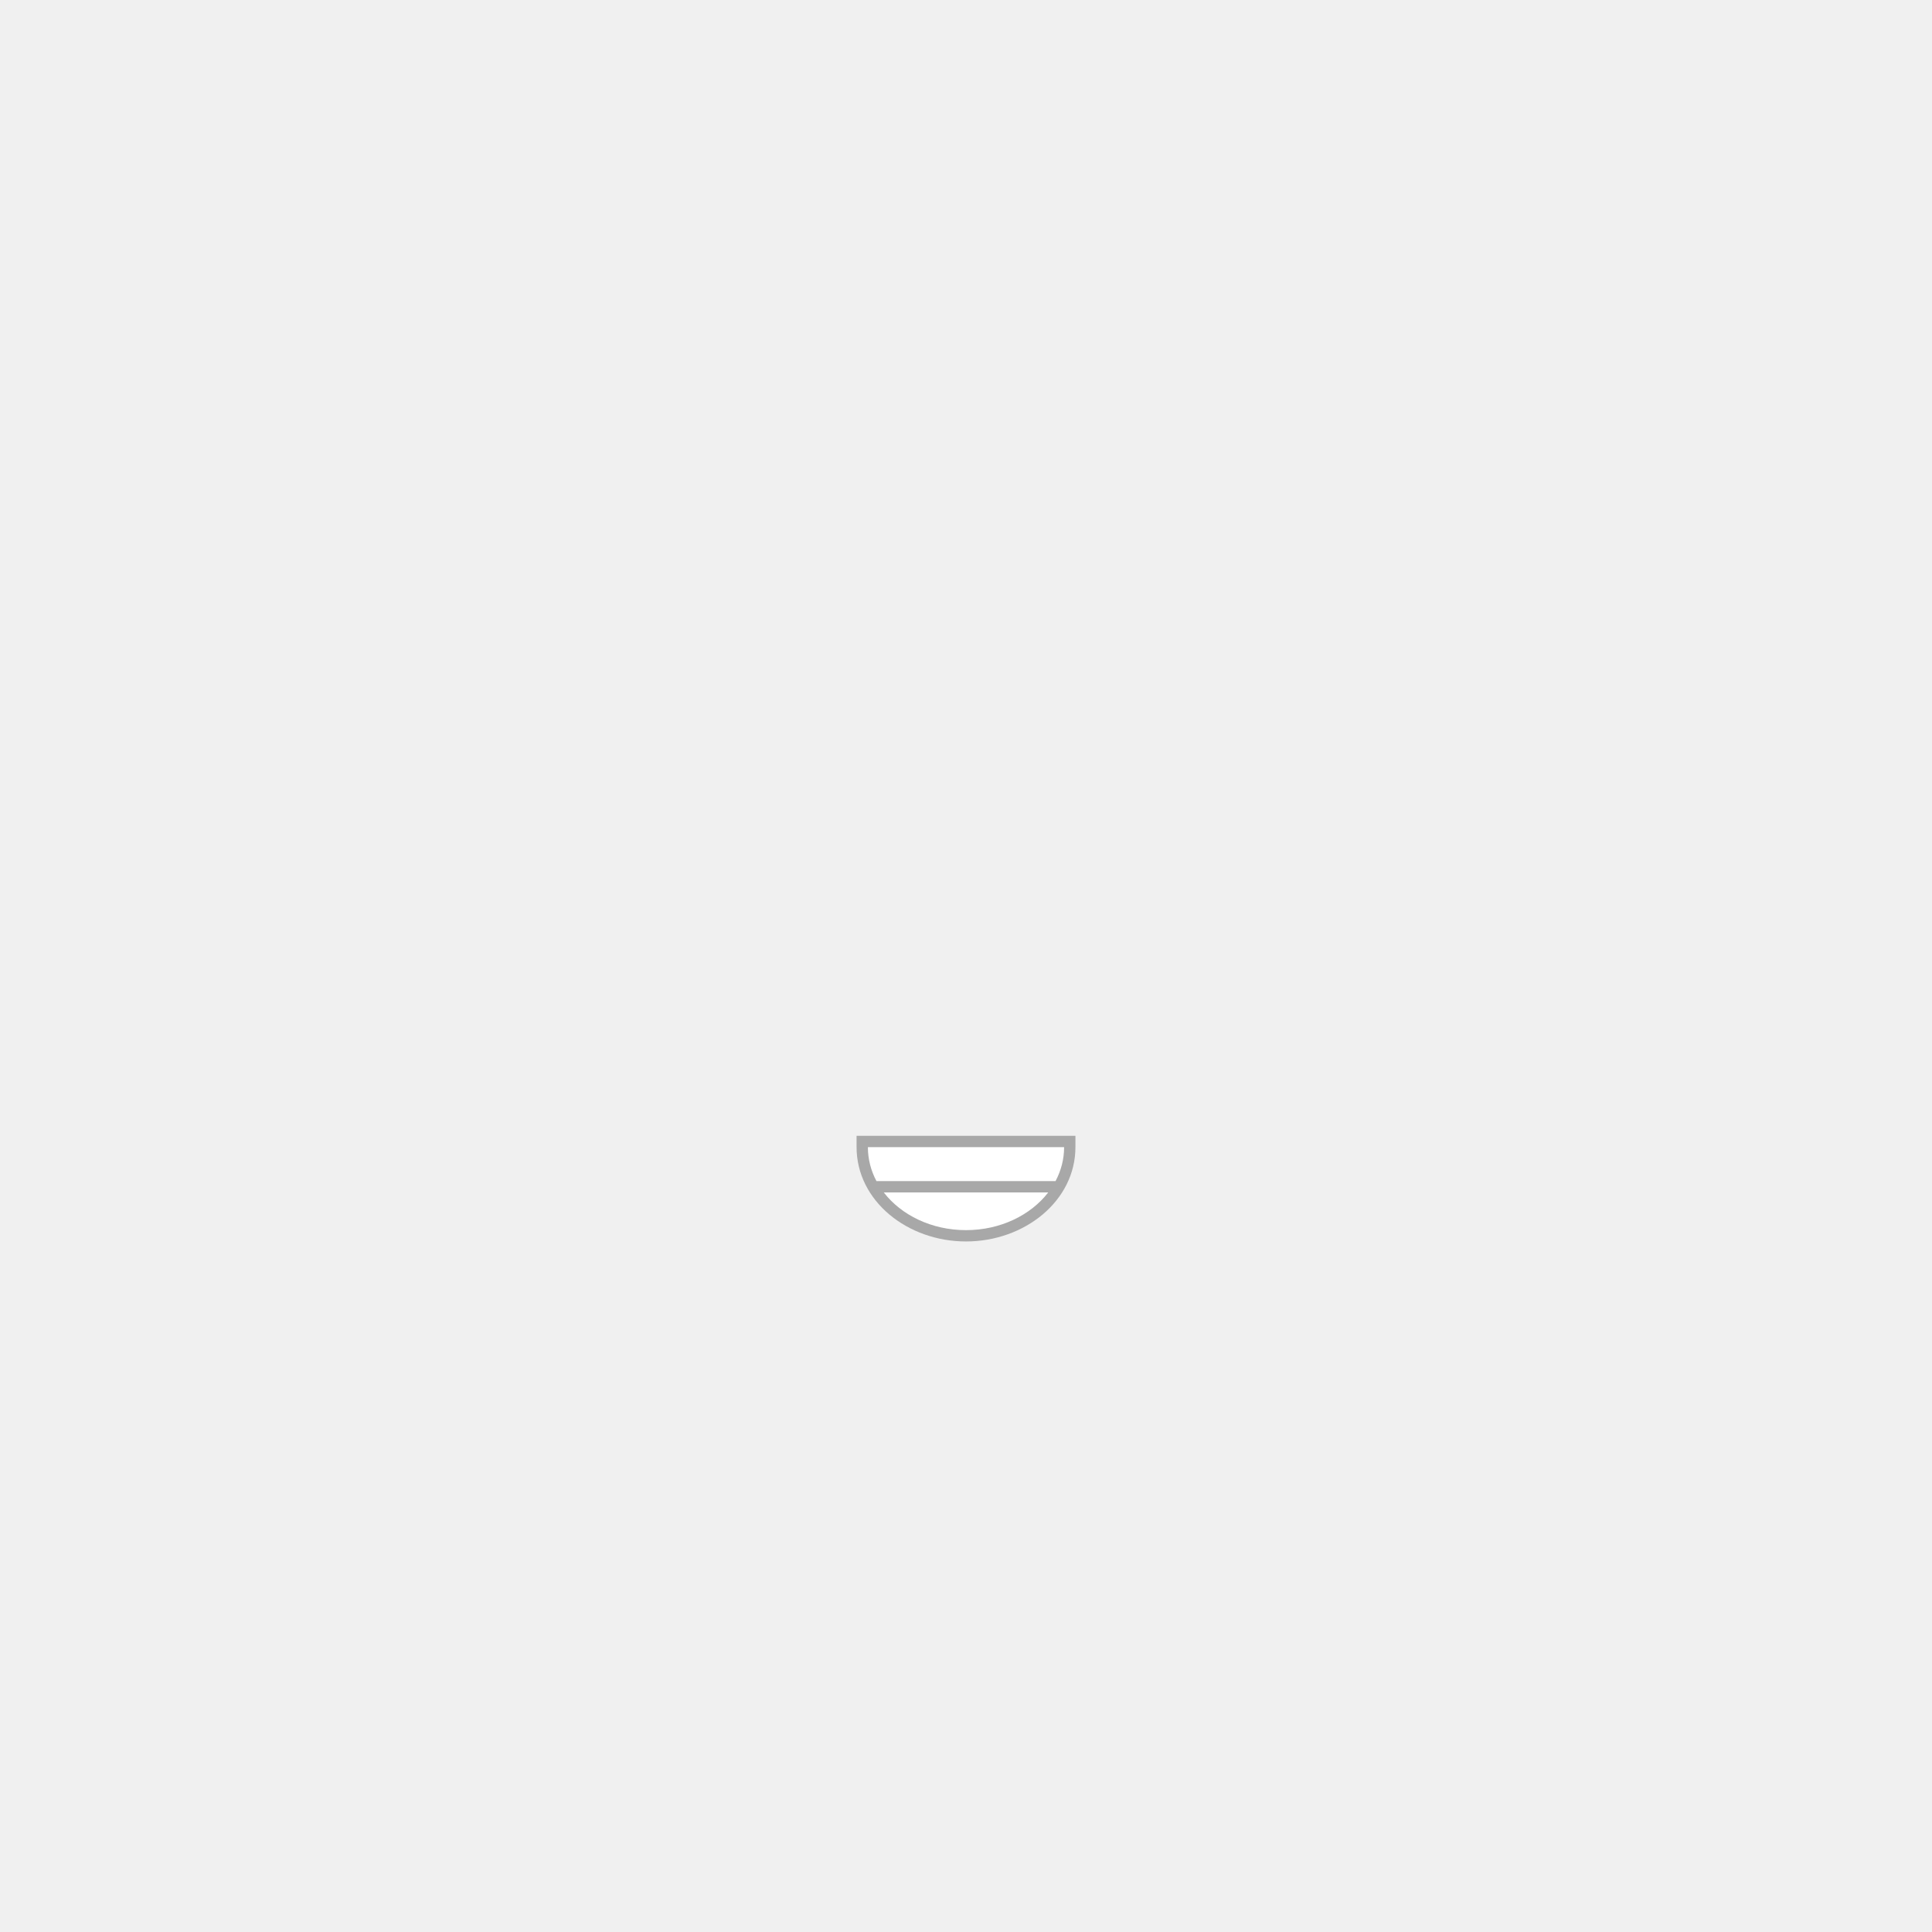
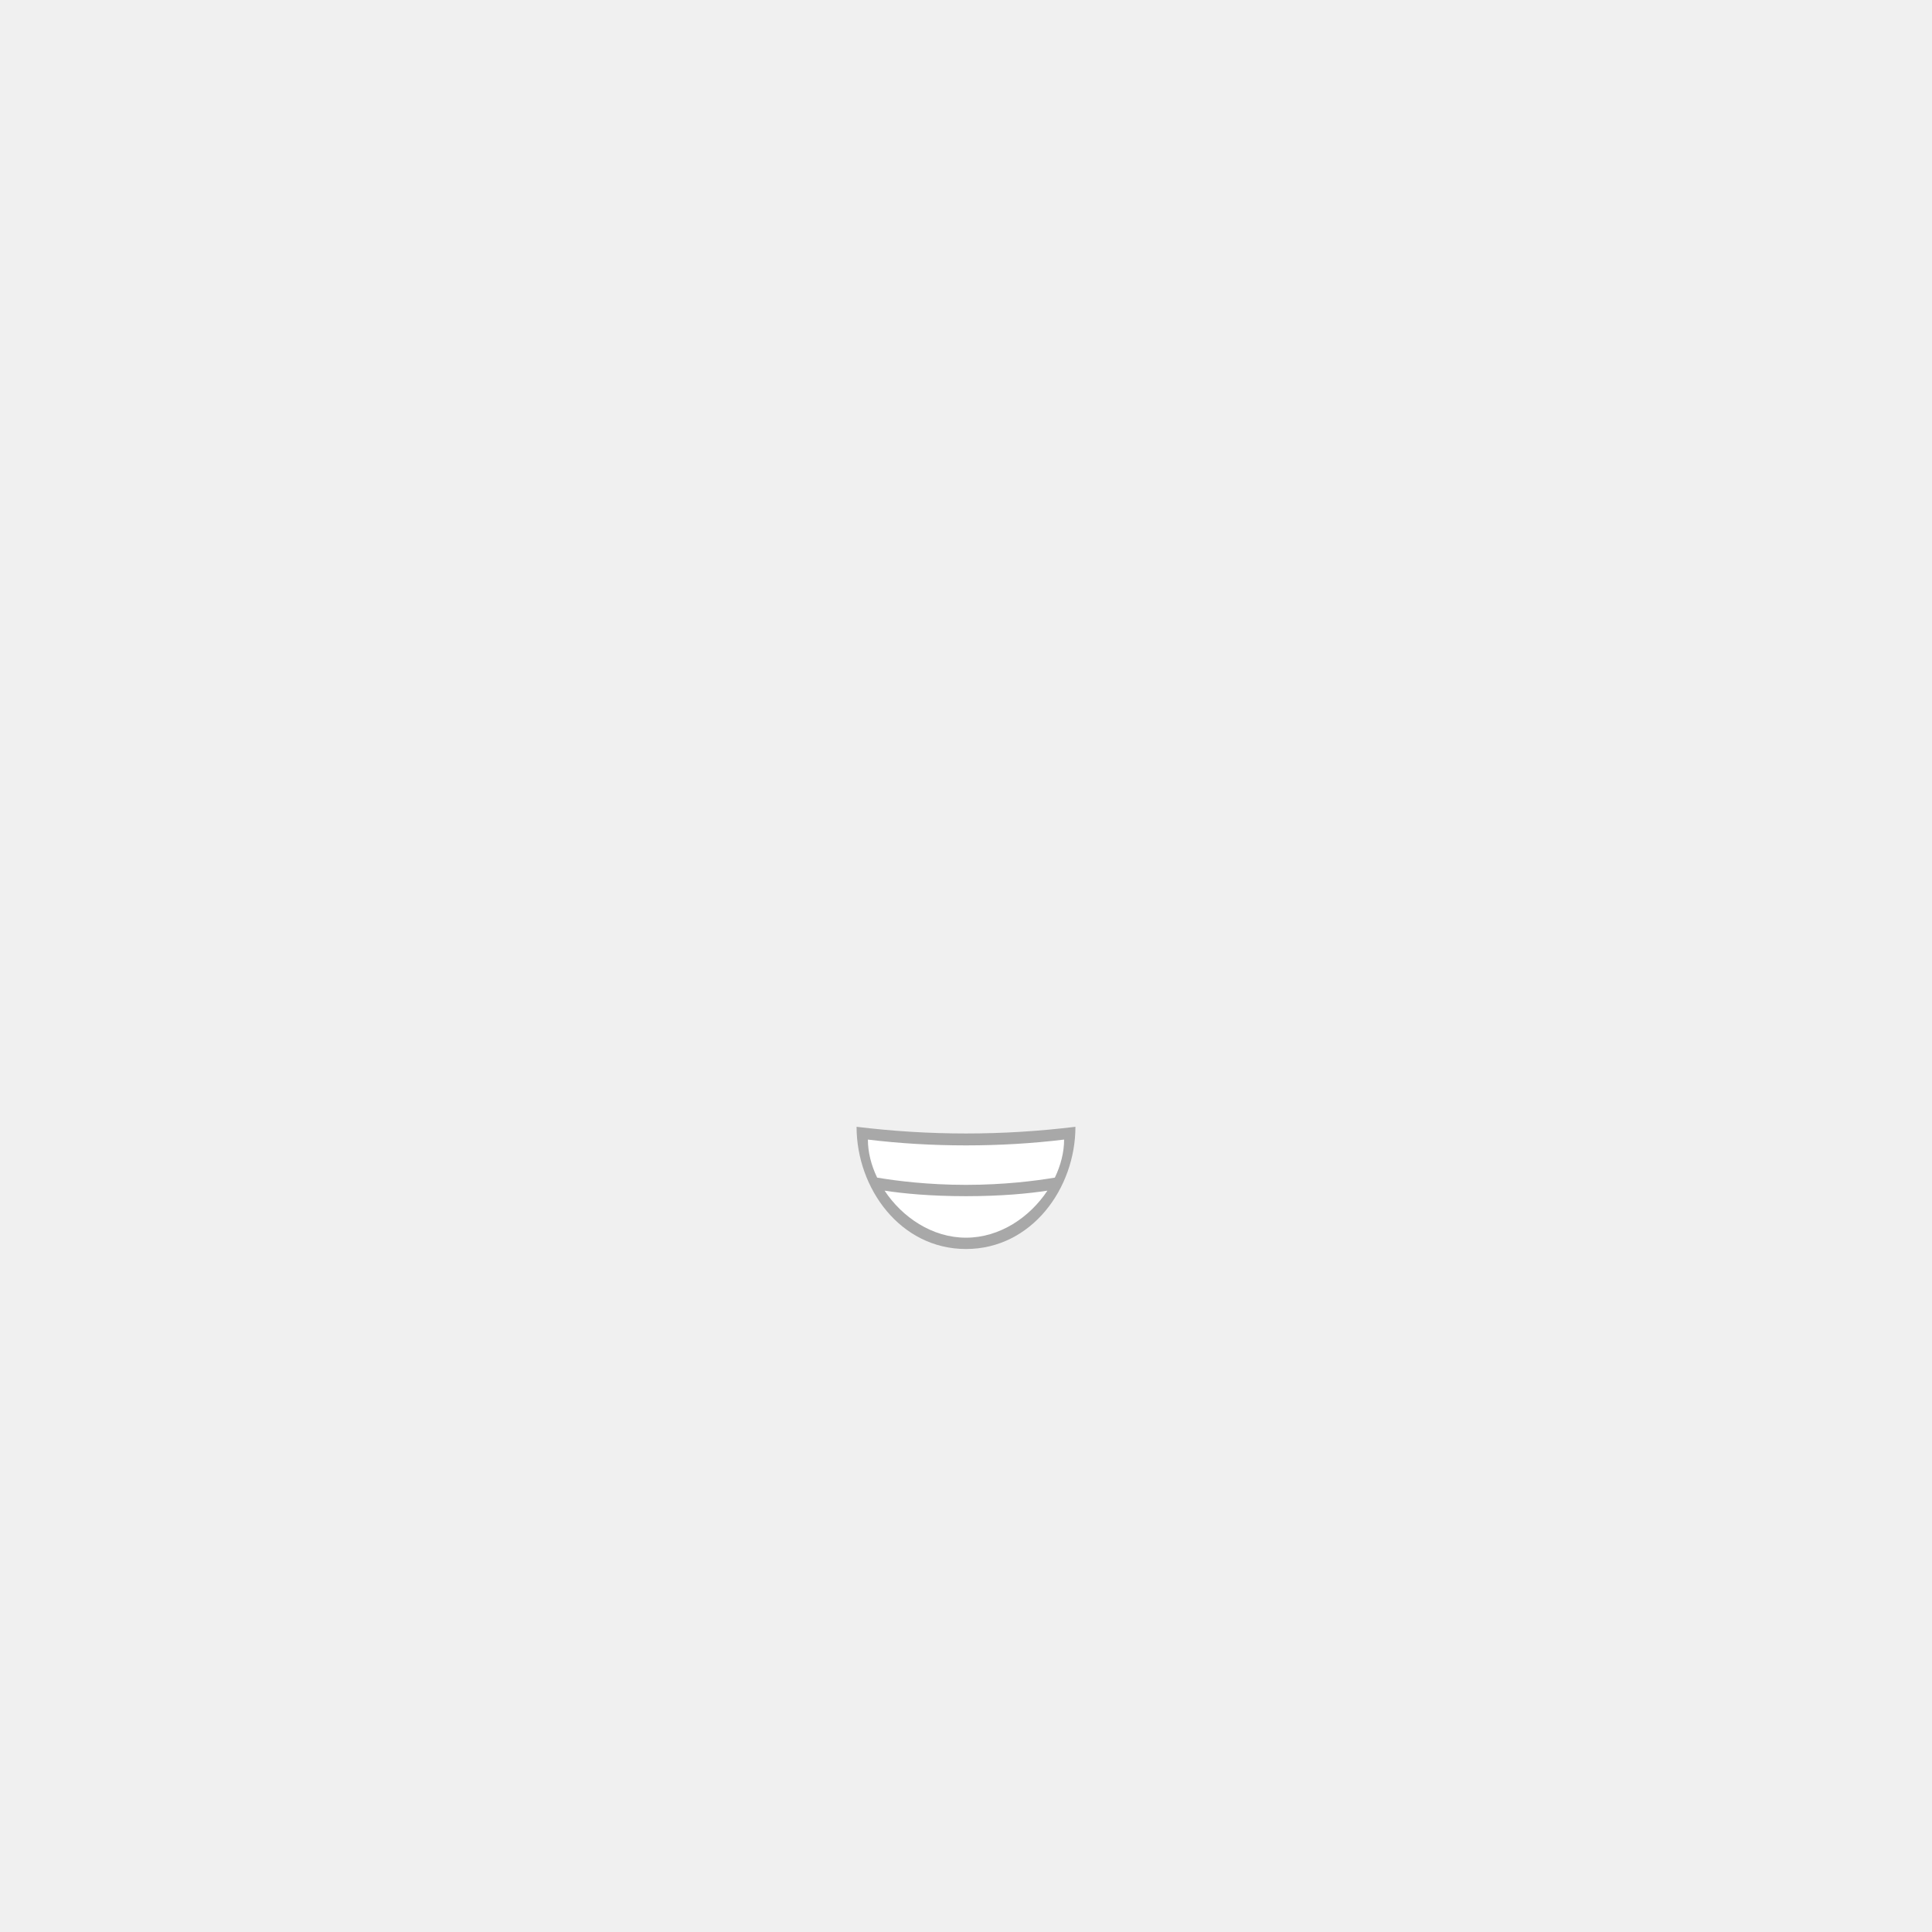
<svg xmlns="http://www.w3.org/2000/svg" viewBox="0 0 512 512" fill="none">
-   <path fill-rule="evenodd" clip-rule="evenodd" d="M285 304V301H227V304C227 318.257 240.473 329 256 329C271.527 329 285 318.257 285 304Z" fill="black" fill-opacity="0.3" />
-   <path fill-rule="evenodd" clip-rule="evenodd" d="M279.732 313C281.189 310.253 282 307.206 282 304H230C230 307.206 230.811 310.253 232.268 313H279.732ZM277.795 316C273.156 322.02 265.127 326 256 326C246.873 326 238.844 322.02 234.205 316H277.795Z" fill="white" />
+   <path fill-rule="evenodd" clip-rule="evenodd" d="M256 331C273.432 331 285 314.876 285 298.611C265.669 300.975 246.342 300.976 227 298.611C227 314.876 238.568 331 256 331Z" fill="black" fill-opacity="0.3" />
+   <path fill-rule="evenodd" clip-rule="evenodd" d="M279.548 312.08C281.121 308.807 282 305.339 282 302C265.205 304.054 246.795 304.054 230 302C230 305.339 230.879 308.807 232.452 312.08C237.554 312.94 245.893 314 256 314C266.107 314 274.446 312.94 279.548 312.08ZM277.58 315.536C272.91 322.575 264.987 328 256 328C247.013 328 239.09 322.575 234.42 315.536C239.233 316.274 246.406 317 256 317C265.594 317 272.767 316.274 277.58 315.536Z" fill="white" />
</svg>
